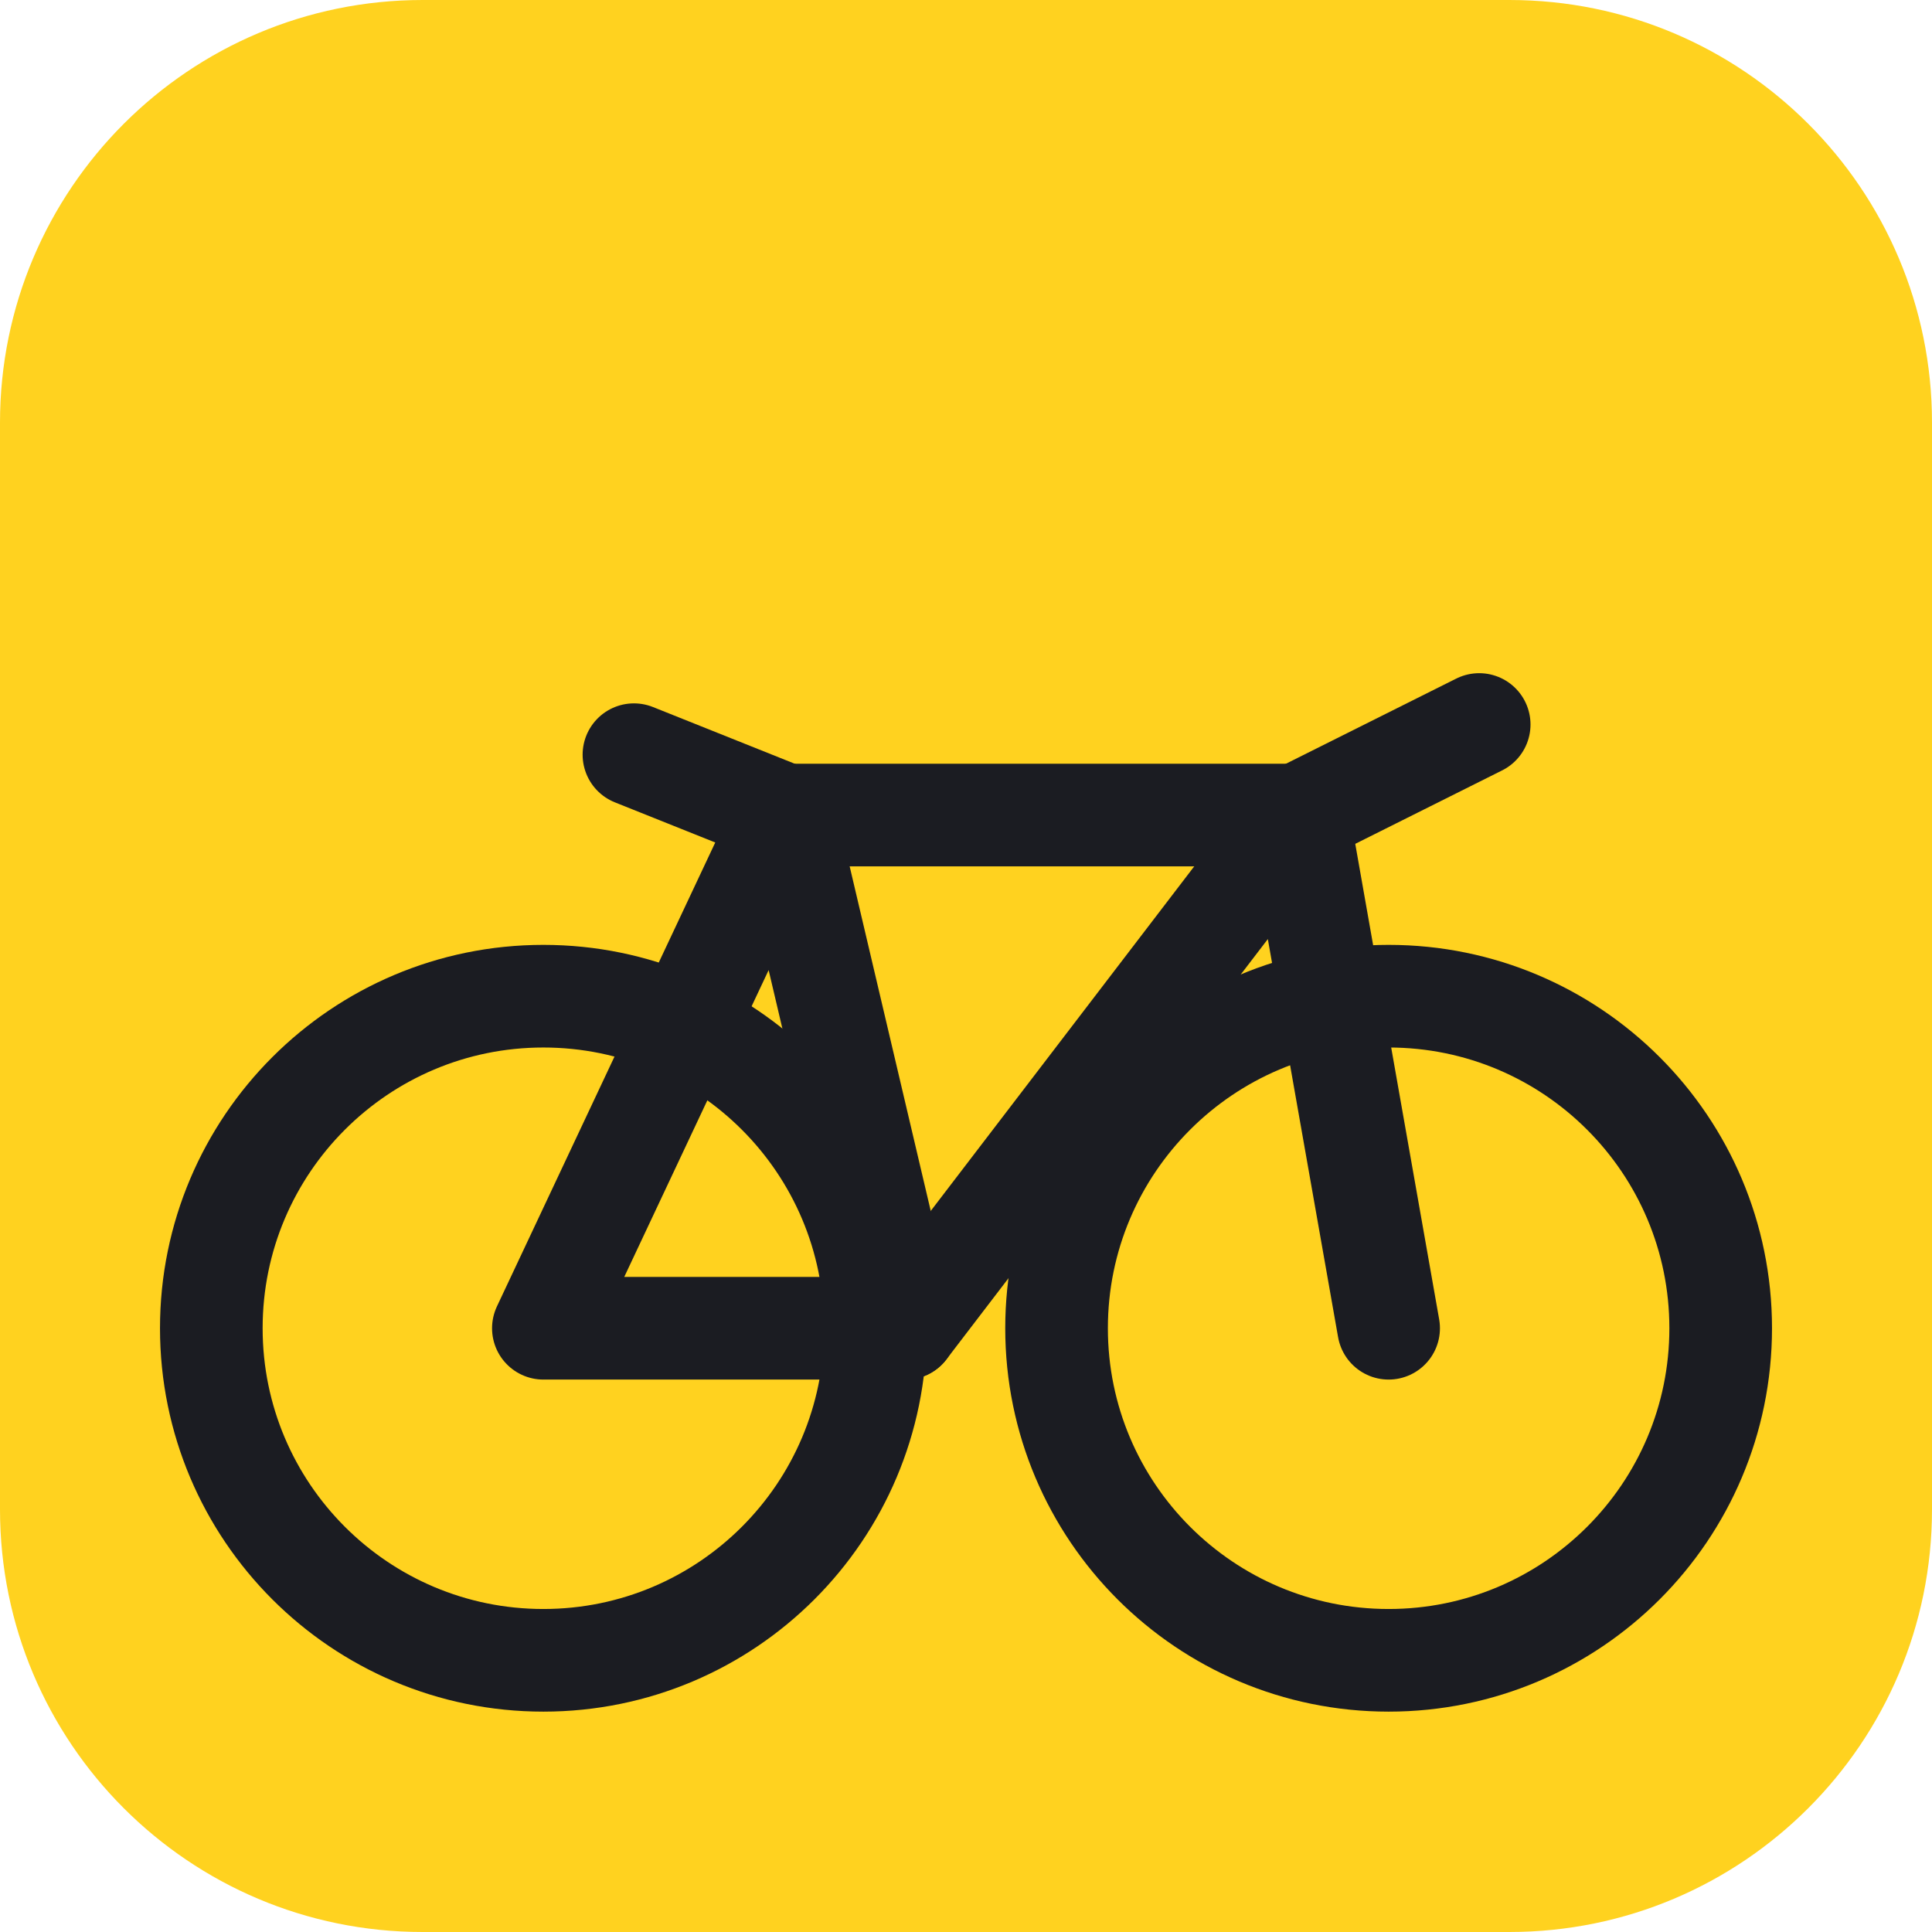
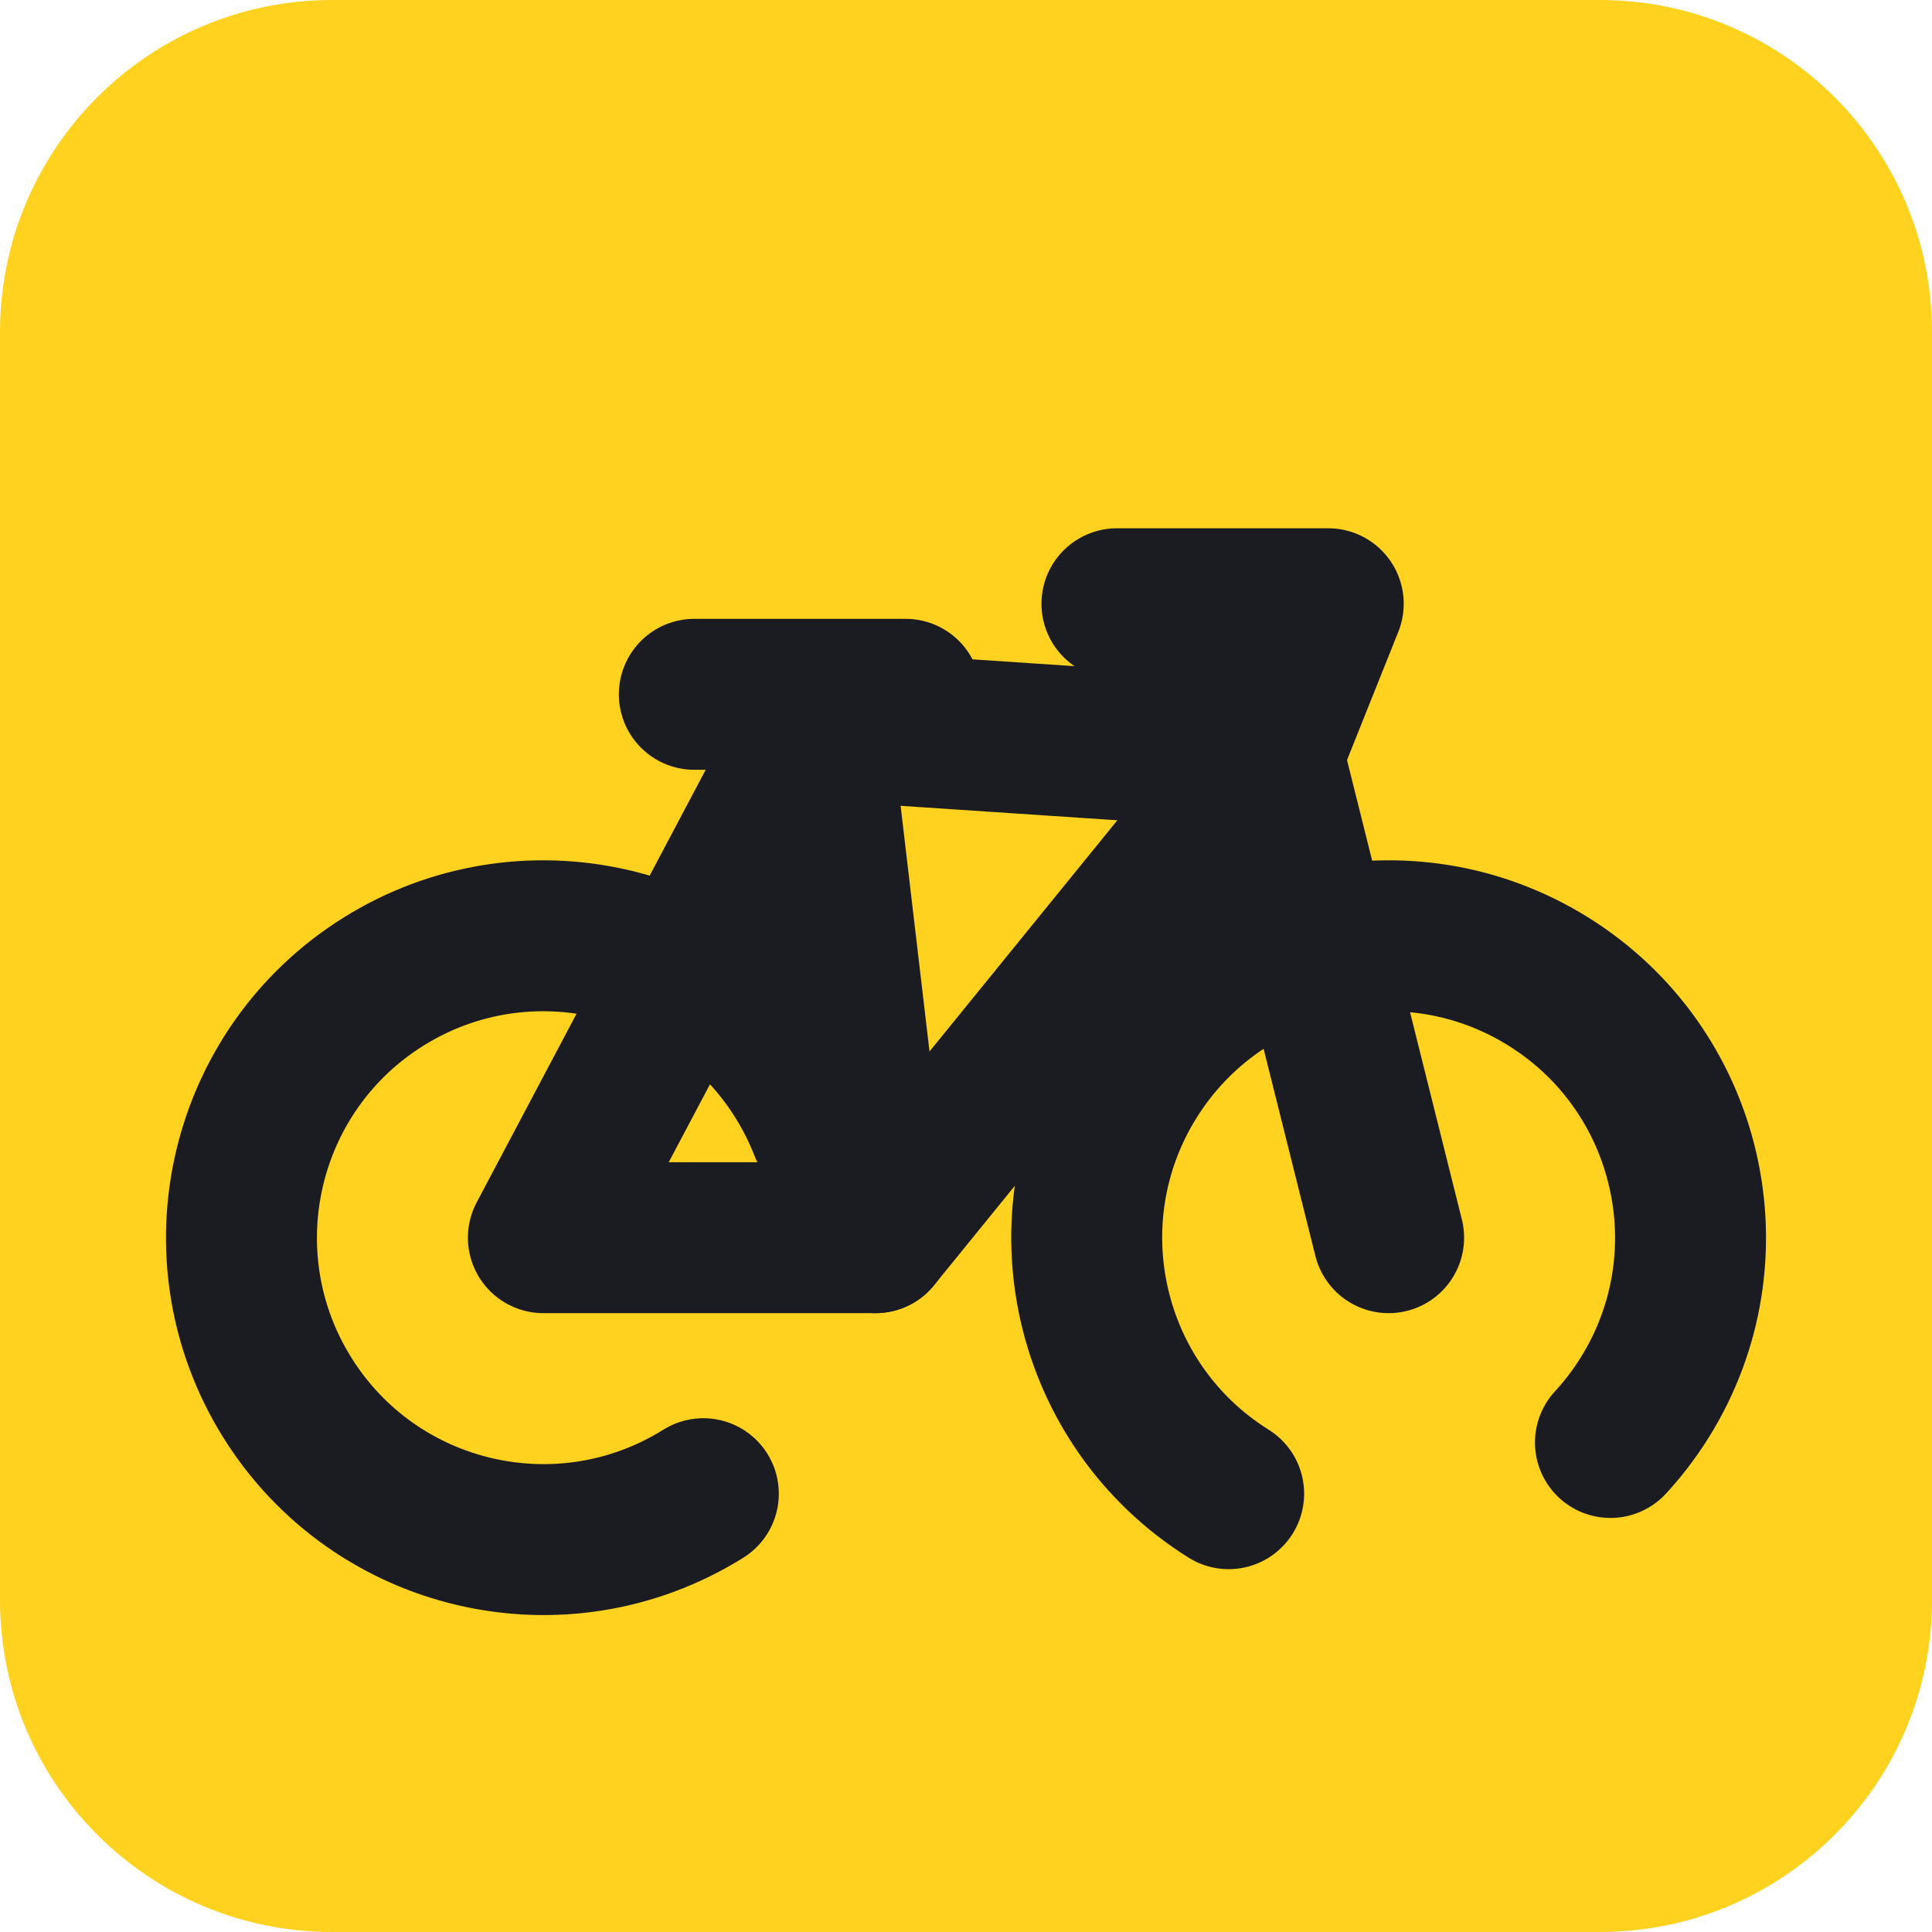
<svg xmlns="http://www.w3.org/2000/svg" viewBox="0 0 64 64">
-   <rect width="64" height="64" rx="14" fill="#ffd21f" />
-   <g fill="none" stroke="#1b1c22" stroke-width="3.4" stroke-linecap="round" stroke-linejoin="round">
-     <circle cx="18" cy="44" r="11" />
-     <circle cx="46" cy="44" r="11" />
-     <path d="M18 44 L30 44 L26 27 L18 44 Z" />
-     <path d="M30 44 L43 27 L46 44" />
-     <path d="M26 27 L43 27" />
-     <path d="M43 27 L49 24" />
-     <path d="M26 27 L21 25" />
+   <rect width="64" height="64" rx="11" fill="#ffd21f" />
+   <g fill="none" stroke="#1b1c22" stroke-width="5" stroke-linecap="round" stroke-linejoin="round">
+     <circle cx="18" cy="41" r="10" stroke-dasharray="49 14" transform="rotate(58 18 41)" />
+     <circle cx="46" cy="41" r="10" stroke-dasharray="49 14" transform="rotate(122 46 41)" />
+     <path d="M18 41 L29 41 L27 24 Z" />
+     <path d="M29 41 L42 25" />
+     <path d="M27 24 L42 25" />
+     <path d="M42 25 L46 41" />
+     <path d="M42 25 L44 20 L37 20" />
+     <path d="M23 23 L30 23" />
  </g>
</svg>
